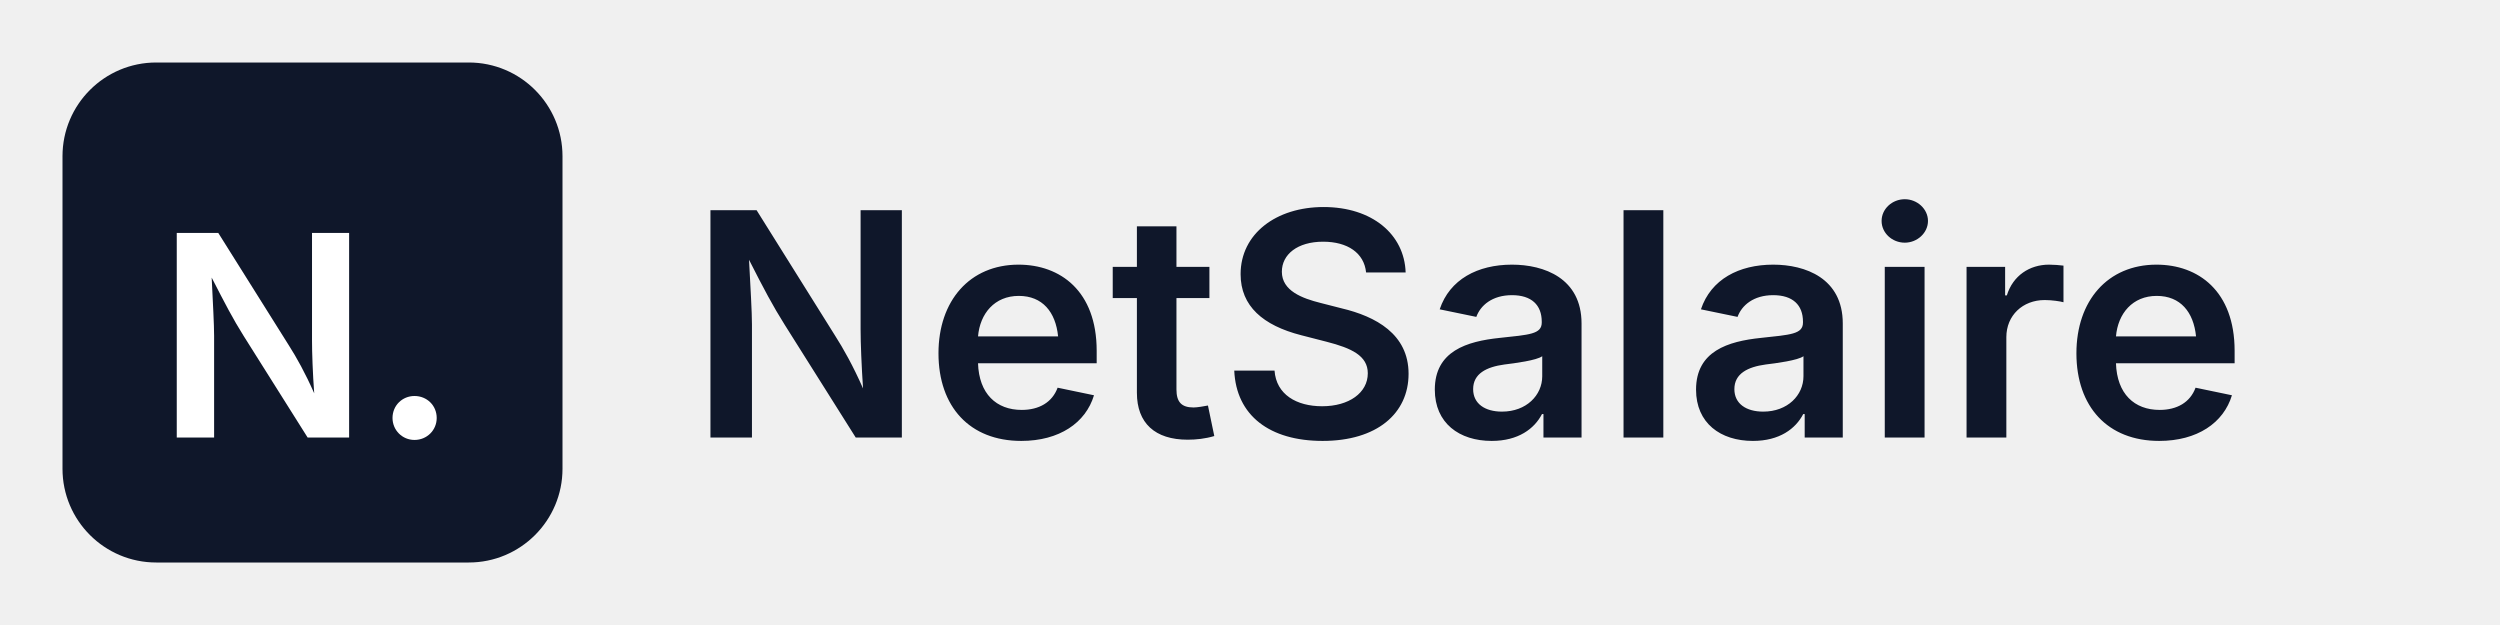
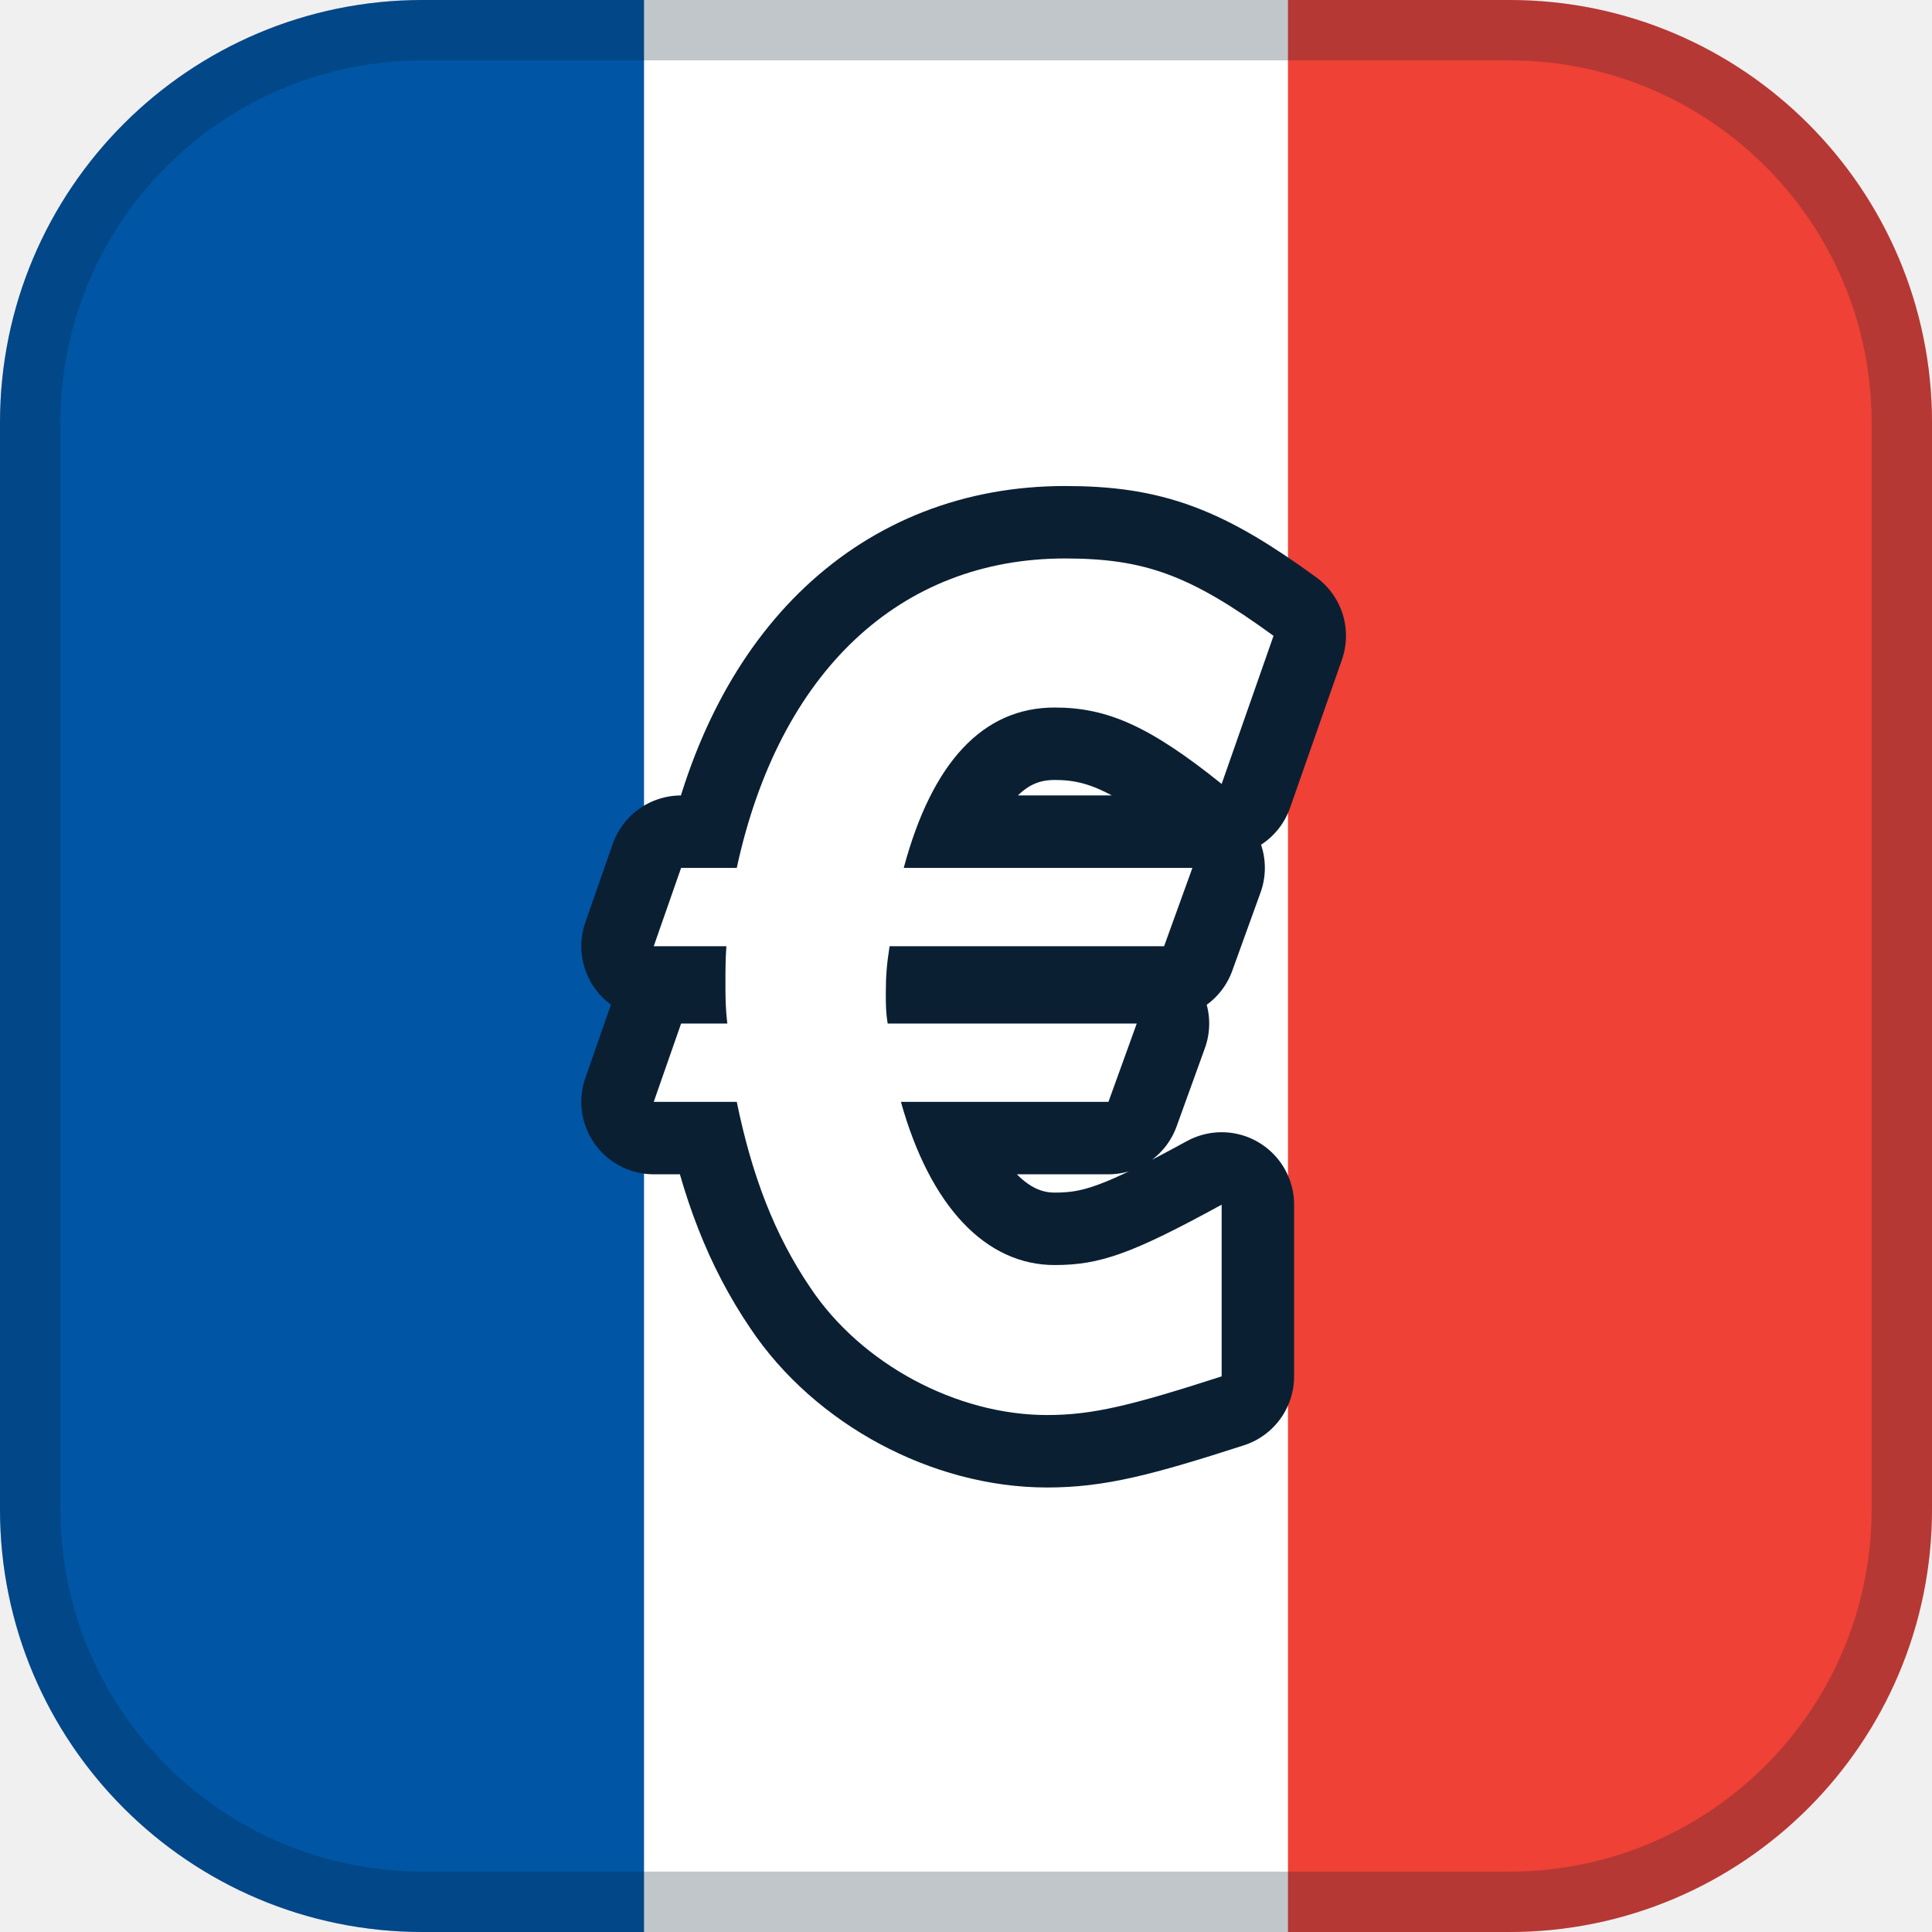
- <svg xmlns="http://www.w3.org/2000/svg" viewBox="0 0 160 40" fill="none">
-   <rect x="4" y="4" width="32" height="32" rx="6" fill="#0f172a" />
-   <text x="10" y="28" font-family="system-ui, -apple-system, sans-serif" font-size="18" font-weight="600" fill="white">N.</text>
-   <text x="44" y="28" font-family="system-ui, -apple-system, sans-serif" font-size="20" font-weight="600" fill="#0f172a">NetSalaire</text>
+ <svg xmlns="http://www.w3.org/2000/svg" viewBox="0 0 32 32">
+   <defs>
+     <clipPath id="r">
+       <rect width="32" height="32" rx="7" />
+     </clipPath>
+   </defs>
+   <g clip-path="url(#r)">
+     <rect x="0.000" y="0" width="10.717" height="32" fill="#0055A4" />
+     <rect x="10.667" y="0" width="10.717" height="32" fill="#FFFFFF" />
+     <rect x="21.333" y="0" width="10.717" height="32" fill="#EF4135" />
+   </g>
+   <rect x="0.5" y="0.5" width="31" height="31" rx="6.5" fill="none" stroke="#0B1F33" stroke-opacity=".25" />
+   <text x="16" y="23" font-size="19" font-weight="900" fill="#fff" stroke="#0B1F33" stroke-width="2.4" paint-order="stroke" stroke-linejoin="round" font-family="Helvetica, Arial, sans-serif" text-anchor="middle">€</text>
</svg>
